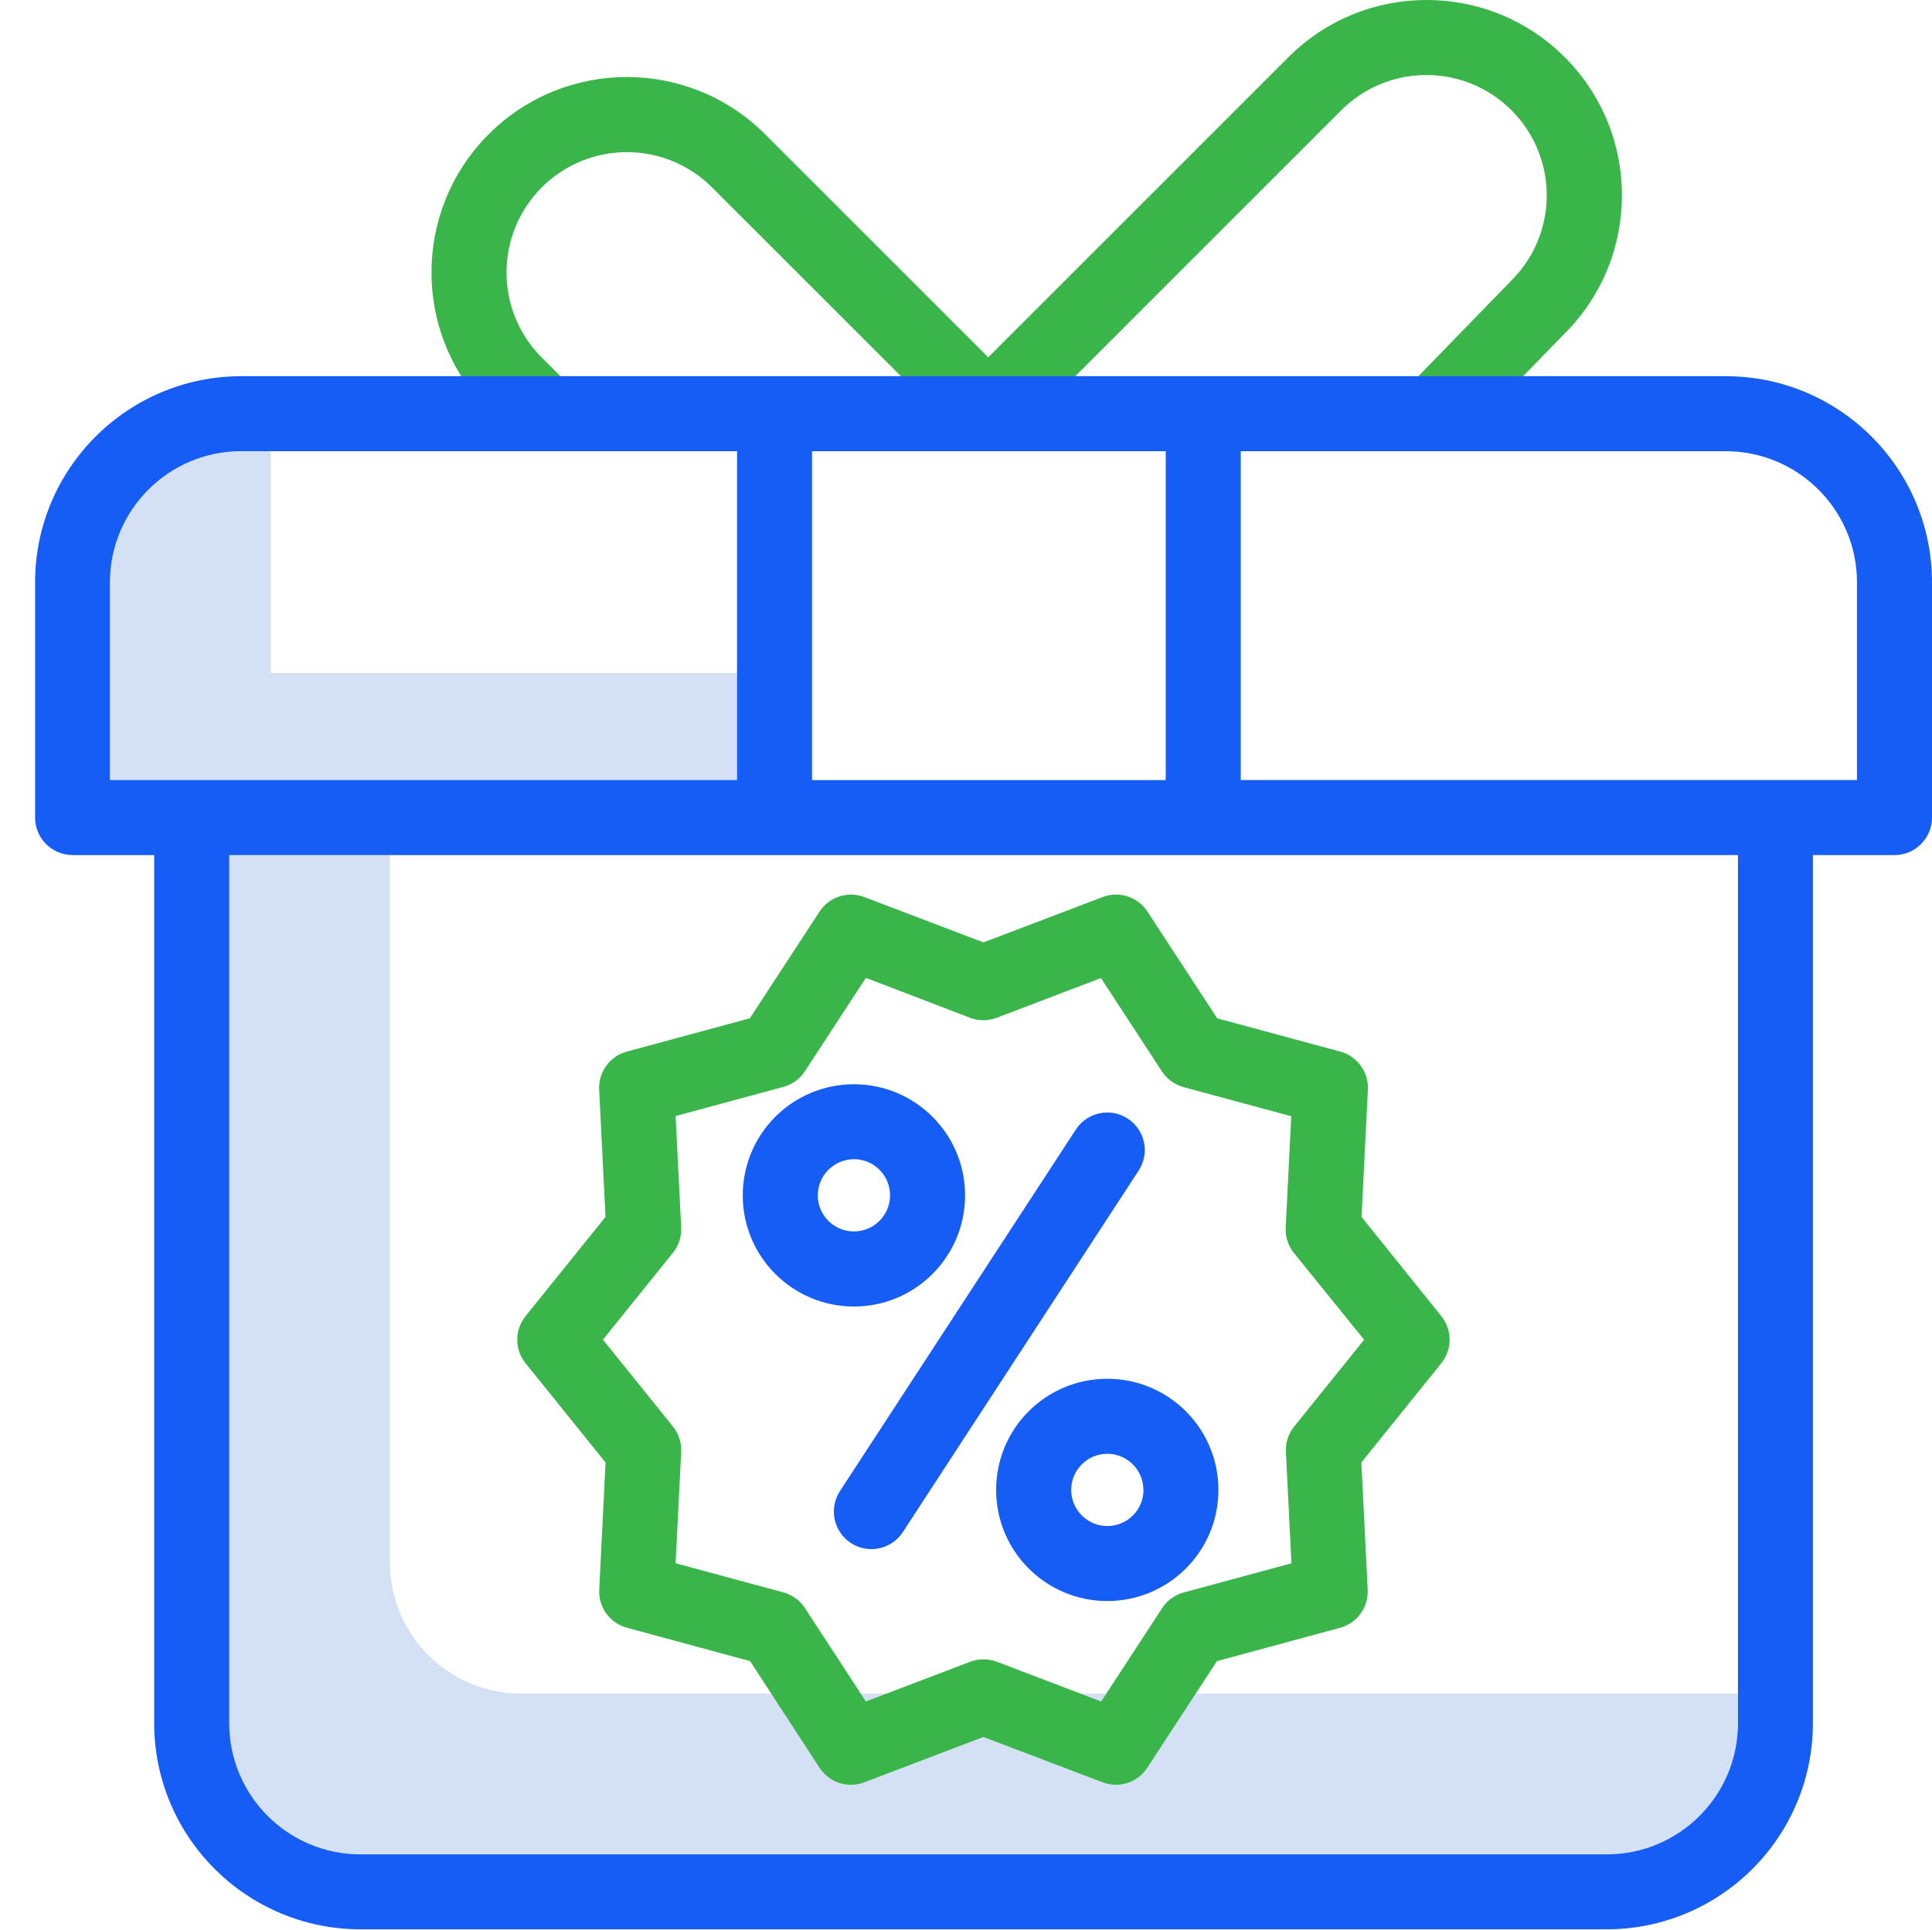
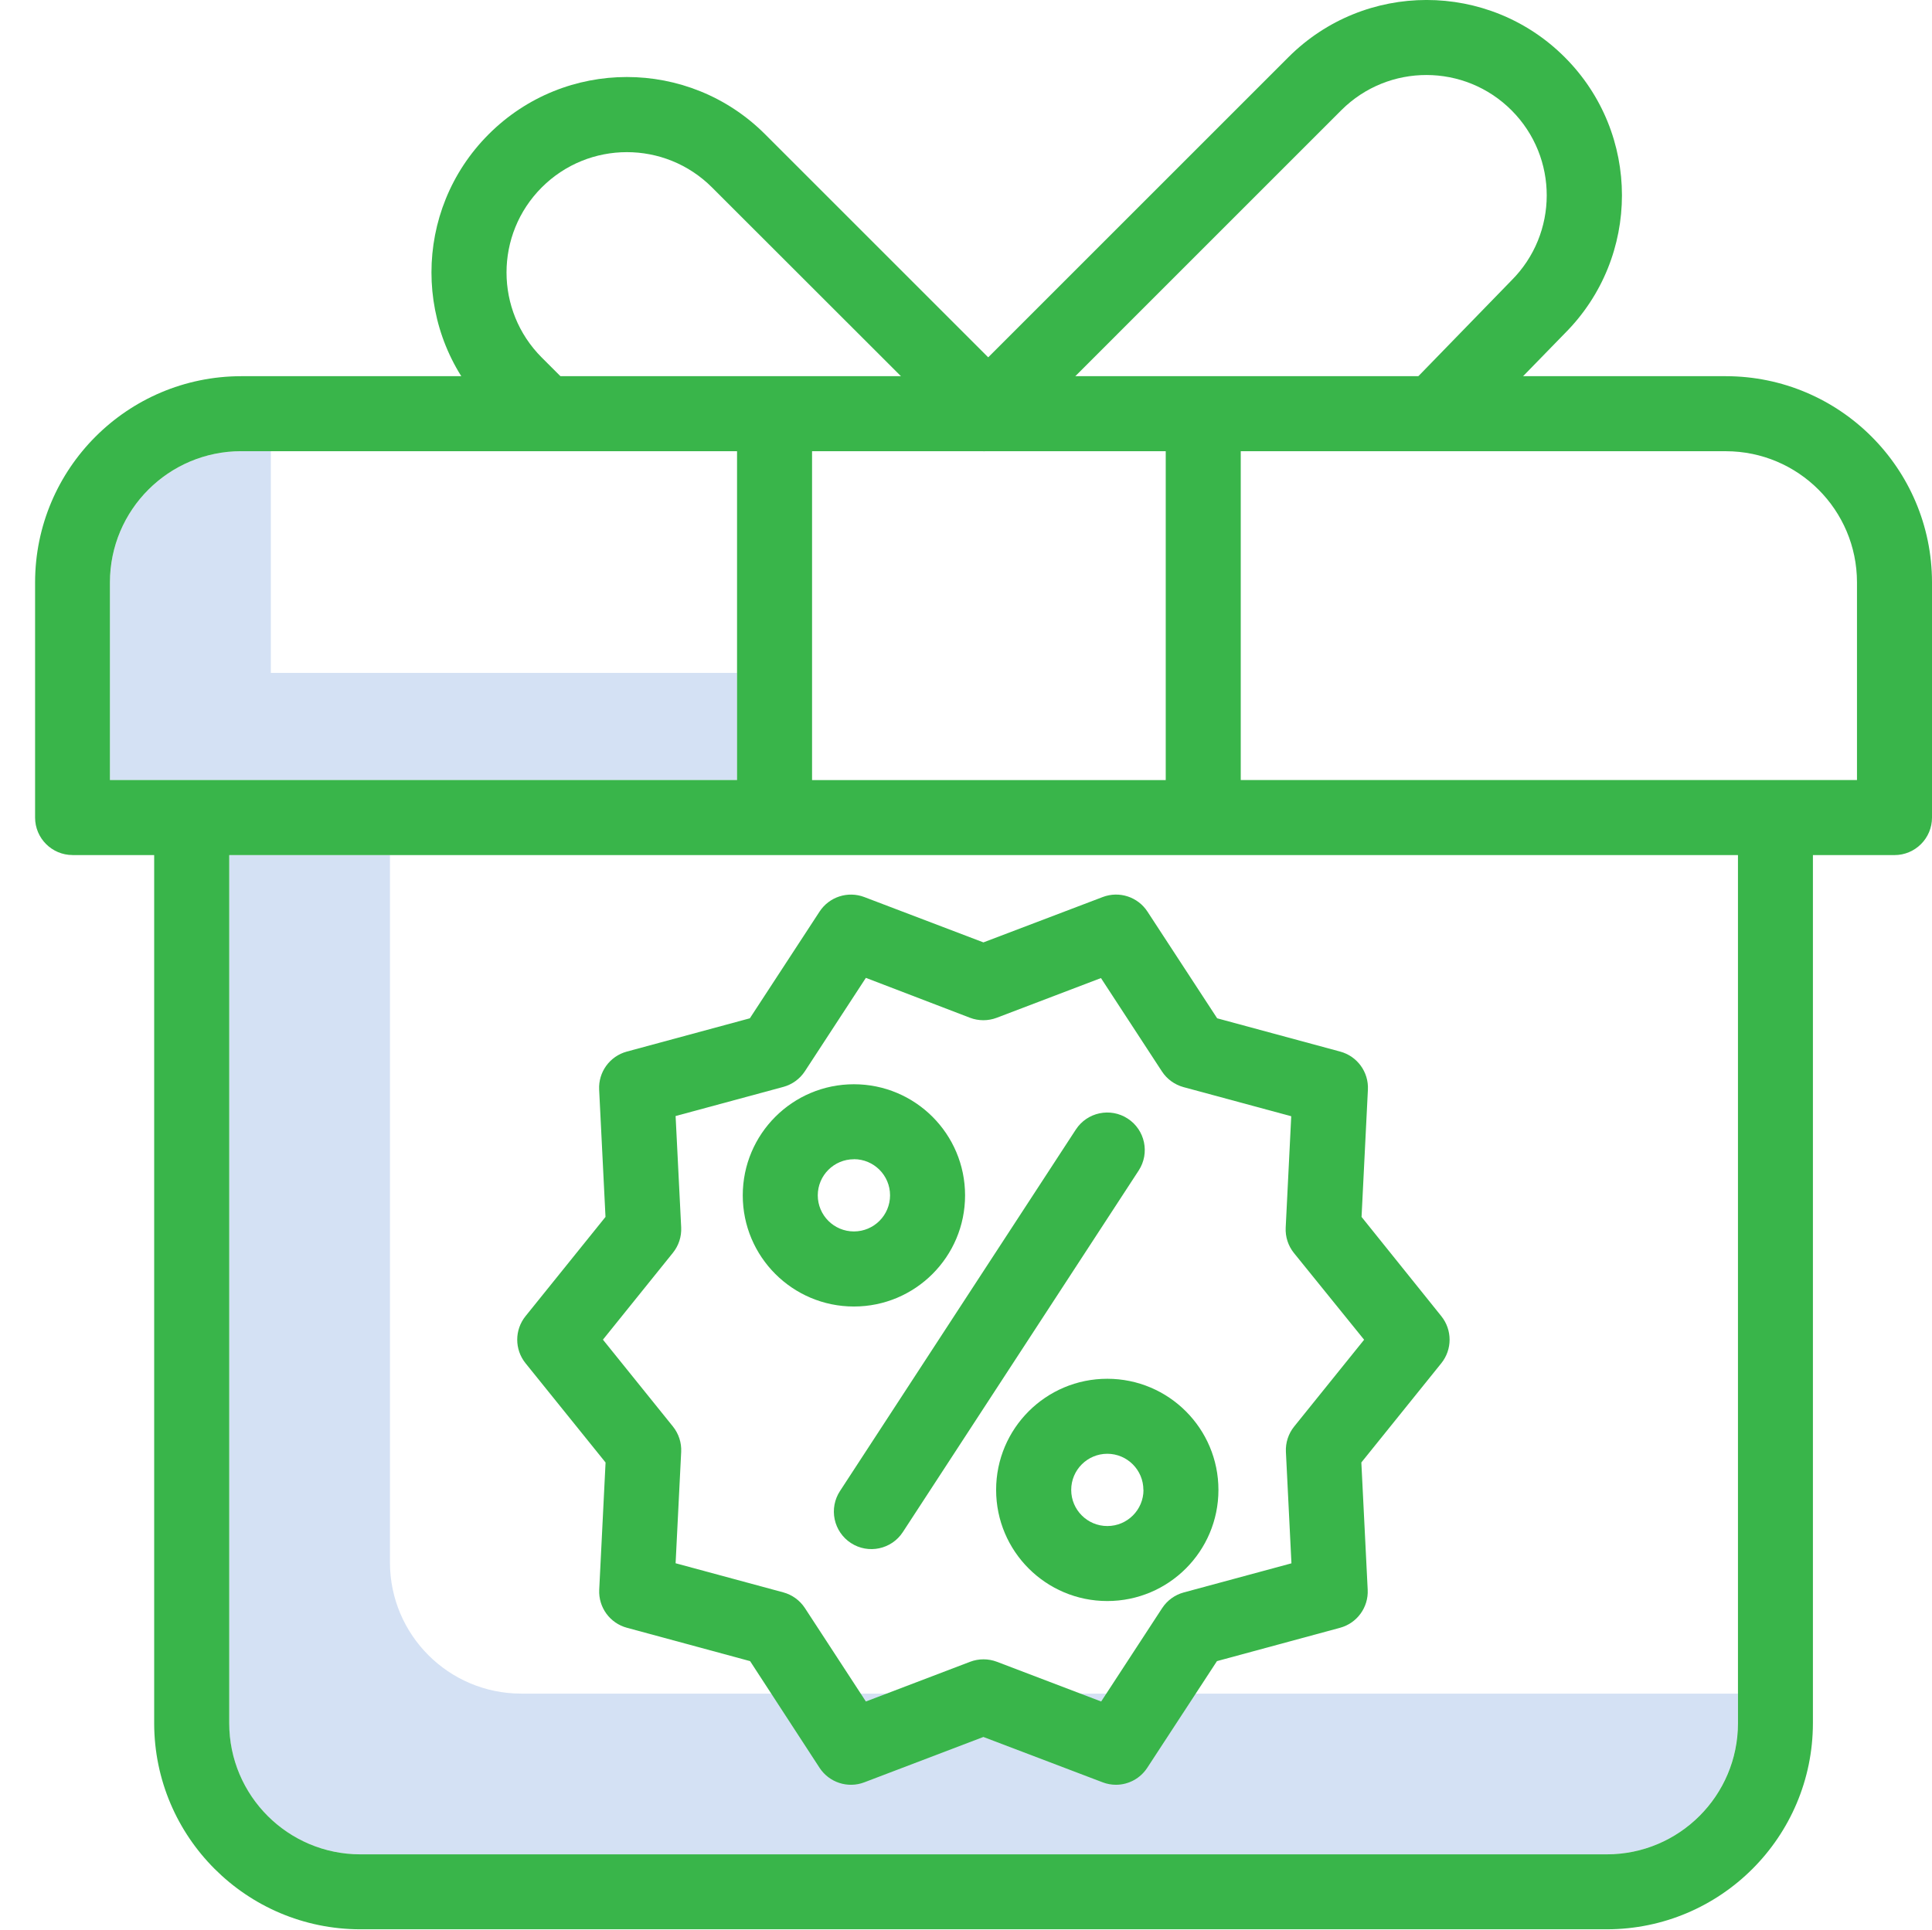
<svg xmlns="http://www.w3.org/2000/svg" width="55.063" height="55" viewBox="0 0 55.063 55">
  <g id="discount" transform="translate(-999 -1747)">
    <rect id="Rectangle_160" data-name="Rectangle 160" width="55" height="55" transform="translate(999 1747)" fill="none" />
    <g id="discount-2" data-name="discount" transform="translate(999.933 1746.999)">
      <path id="Path_276" data-name="Path 276" d="M44.608,183.514a3.741,3.741,0,0,1-3.737-3.737V159.609H36.289v24.75a3.74,3.74,0,0,0,3.737,3.736H75.552a3.74,3.74,0,0,0,3.736-3.736v-.845Zm0,0" transform="translate(-30.69 -135.233)" fill="#d4e1f4" />
      <path id="Path_277" data-name="Path 277" d="M18.648,90.546v-6.32H17.8a3.742,3.742,0,0,0-3.737,3.737V93.6H31.935V90.546Zm0,0" transform="translate(-11.862 -71.362)" fill="#d4e1f4" />
      <path id="Path_278" data-name="Path 278" d="M171.371,12.866a1.069,1.069,0,0,1-.756-1.825l9.409-9.409A5.568,5.568,0,0,1,187.9,9.506l-2.94,3.019a1.069,1.069,0,0,1-1.531-1.492L186.377,8a3.43,3.43,0,1,0-4.841-4.861l-9.408,9.409a1.07,1.07,0,0,1-.756.313Zm0,0" transform="translate(-144.237 0)" fill="#39b54a" />
      <path id="Path_279" data-name="Path 279" d="M77.292,25.07a1.066,1.066,0,0,1-.756-.313l-.779-.779A5.568,5.568,0,0,1,83.632,16.1l7.122,7.122a1.069,1.069,0,0,1-1.512,1.512L82.12,17.616a3.43,3.43,0,1,0-4.851,4.851l.779.779a1.069,1.069,0,0,1-.756,1.825Zm0,0" transform="translate(-62.761 -12.273)" fill="#39b54a" />
      <path id="Path_280" data-name="Path 280" d="M107.13,192.359a1.063,1.063,0,0,1-.381-.07l-3.4-1.293-3.394,1.293a1.069,1.069,0,0,1-1.276-.415L96.7,188.834l-3.507-.95A1.069,1.069,0,0,1,92.4,186.8l.181-3.628L90.3,180.342a1.069,1.069,0,0,1,0-1.342l2.279-2.829-.181-3.628a1.069,1.069,0,0,1,.788-1.085l3.507-.949,1.987-3.042a1.069,1.069,0,0,1,1.276-.414l3.394,1.292,3.4-1.293a1.068,1.068,0,0,1,1.275.415l1.987,3.042,3.507.949a1.069,1.069,0,0,1,.789,1.085l-.181,3.628L116.4,179a1.071,1.071,0,0,1,0,1.342l-2.279,2.829.181,3.628a1.069,1.069,0,0,1-.789,1.085l-3.507.95-1.987,3.041A1.066,1.066,0,0,1,107.13,192.359Zm-3.776-3.576a1.066,1.066,0,0,1,.381.07l2.971,1.132,1.738-2.662a1.071,1.071,0,0,1,.616-.447l3.069-.83-.158-3.175a1.069,1.069,0,0,1,.235-.724l1.994-2.475L112.2,177.2a1.068,1.068,0,0,1-.235-.724l.158-3.175-3.069-.83a1.071,1.071,0,0,1-.616-.447l-1.738-2.662-2.971,1.132a1.073,1.073,0,0,1-.761,0L100,169.356l-1.738,2.662a1.07,1.07,0,0,1-.616.447l-3.069.83.159,3.175a1.068,1.068,0,0,1-.236.724l-1.994,2.476,1.994,2.475a1.069,1.069,0,0,1,.236.724l-.159,3.175,3.069.83a1.07,1.07,0,0,1,.616.447L100,189.985l2.97-1.132A1.065,1.065,0,0,1,103.354,188.783Zm0,0" transform="translate(-76.255 -141.479)" fill="#39b54a" />
      <g id="Group_322" data-name="Group 322" transform="translate(0.067 10.726)">
-         <path id="Path_281" data-name="Path 281" d="M135.3,208.723a3.168,3.168,0,1,0-3.168-3.168A3.168,3.168,0,0,0,135.3,208.723Zm0-4.2a1.03,1.03,0,1,1-1.03,1.03A1.03,1.03,0,0,1,135.3,204.525Zm0,0" transform="translate(-111.963 -182.203)" fill="#165df5" />
-         <path id="Path_282" data-name="Path 282" d="M179.414,260.531a3.168,3.168,0,1,0,3.168-3.168A3.167,3.167,0,0,0,179.414,260.531Zm4.2,0a1.03,1.03,0,1,1-1.03-1.03A1.03,1.03,0,0,1,183.611,260.531Zm0,0" transform="translate(-152.024 -228.783)" fill="#165df5" />
-         <path id="Path_283" data-name="Path 283" d="M149.623,219.882a1.07,1.07,0,0,0,1.48-.311l6.722-10.308a1.069,1.069,0,1,0-1.791-1.168L149.312,218.4A1.07,1.07,0,0,0,149.623,219.882Zm0,0" transform="translate(-126.372 -186.62)" fill="#165df5" />
-         <path id="Path_284" data-name="Path 284" d="M1.136,83.877H3.461v24.75A5.881,5.881,0,0,0,9.336,114.5H44.862a5.881,5.881,0,0,0,5.874-5.874V83.877h2.325a1.069,1.069,0,0,0,1.069-1.069V76.1a5.881,5.881,0,0,0-5.874-5.875H5.942A5.882,5.882,0,0,0,.067,76.1v6.707a1.069,1.069,0,0,0,1.069,1.069ZM48.6,108.627a3.74,3.74,0,0,1-3.736,3.736H9.336A3.74,3.74,0,0,1,5.6,108.627V83.877h43ZM34.429,72.364H48.256A3.741,3.741,0,0,1,51.992,76.1v5.638H34.429Zm-12.218,0h10.08v9.375H22.211ZM2.2,76.1a3.742,3.742,0,0,1,3.737-3.737H20.073v9.375H2.2Zm0,0" transform="translate(-0.067 -70.226)" fill="#165df5" />
+         <path id="Path_281" data-name="Path 281" d="M135.3,208.723a3.168,3.168,0,1,0-3.168-3.168A3.168,3.168,0,0,0,135.3,208.723Zm0-4.2a1.03,1.03,0,1,1-1.03,1.03A1.03,1.03,0,0,1,135.3,204.525Zm0,0" transform="translate(-111.963 -182.203)" fill="#39b54a" />
+         <path id="Path_282" data-name="Path 282" d="M179.414,260.531a3.168,3.168,0,1,0,3.168-3.168A3.167,3.167,0,0,0,179.414,260.531Zm4.2,0a1.03,1.03,0,1,1-1.03-1.03A1.03,1.03,0,0,1,183.611,260.531Zm0,0" transform="translate(-152.024 -228.783)" fill="#39b54a" />
+         <path id="Path_283" data-name="Path 283" d="M149.623,219.882a1.07,1.07,0,0,0,1.48-.311l6.722-10.308a1.069,1.069,0,1,0-1.791-1.168L149.312,218.4A1.07,1.07,0,0,0,149.623,219.882Zm0,0" transform="translate(-126.372 -186.62)" fill="#39b54a" />
+         <path id="Path_284" data-name="Path 284" d="M1.136,83.877H3.461v24.75A5.881,5.881,0,0,0,9.336,114.5H44.862a5.881,5.881,0,0,0,5.874-5.874V83.877h2.325a1.069,1.069,0,0,0,1.069-1.069V76.1a5.881,5.881,0,0,0-5.874-5.875H5.942A5.882,5.882,0,0,0,.067,76.1v6.707a1.069,1.069,0,0,0,1.069,1.069ZM48.6,108.627a3.74,3.74,0,0,1-3.736,3.736H9.336A3.74,3.74,0,0,1,5.6,108.627V83.877h43ZM34.429,72.364H48.256A3.741,3.741,0,0,1,51.992,76.1v5.638H34.429Zm-12.218,0h10.08v9.375H22.211ZM2.2,76.1a3.742,3.742,0,0,1,3.737-3.737H20.073v9.375H2.2Zm0,0" transform="translate(-0.067 -70.226)" fill="#39b54a" />
      </g>
    </g>
  </g>
</svg>
